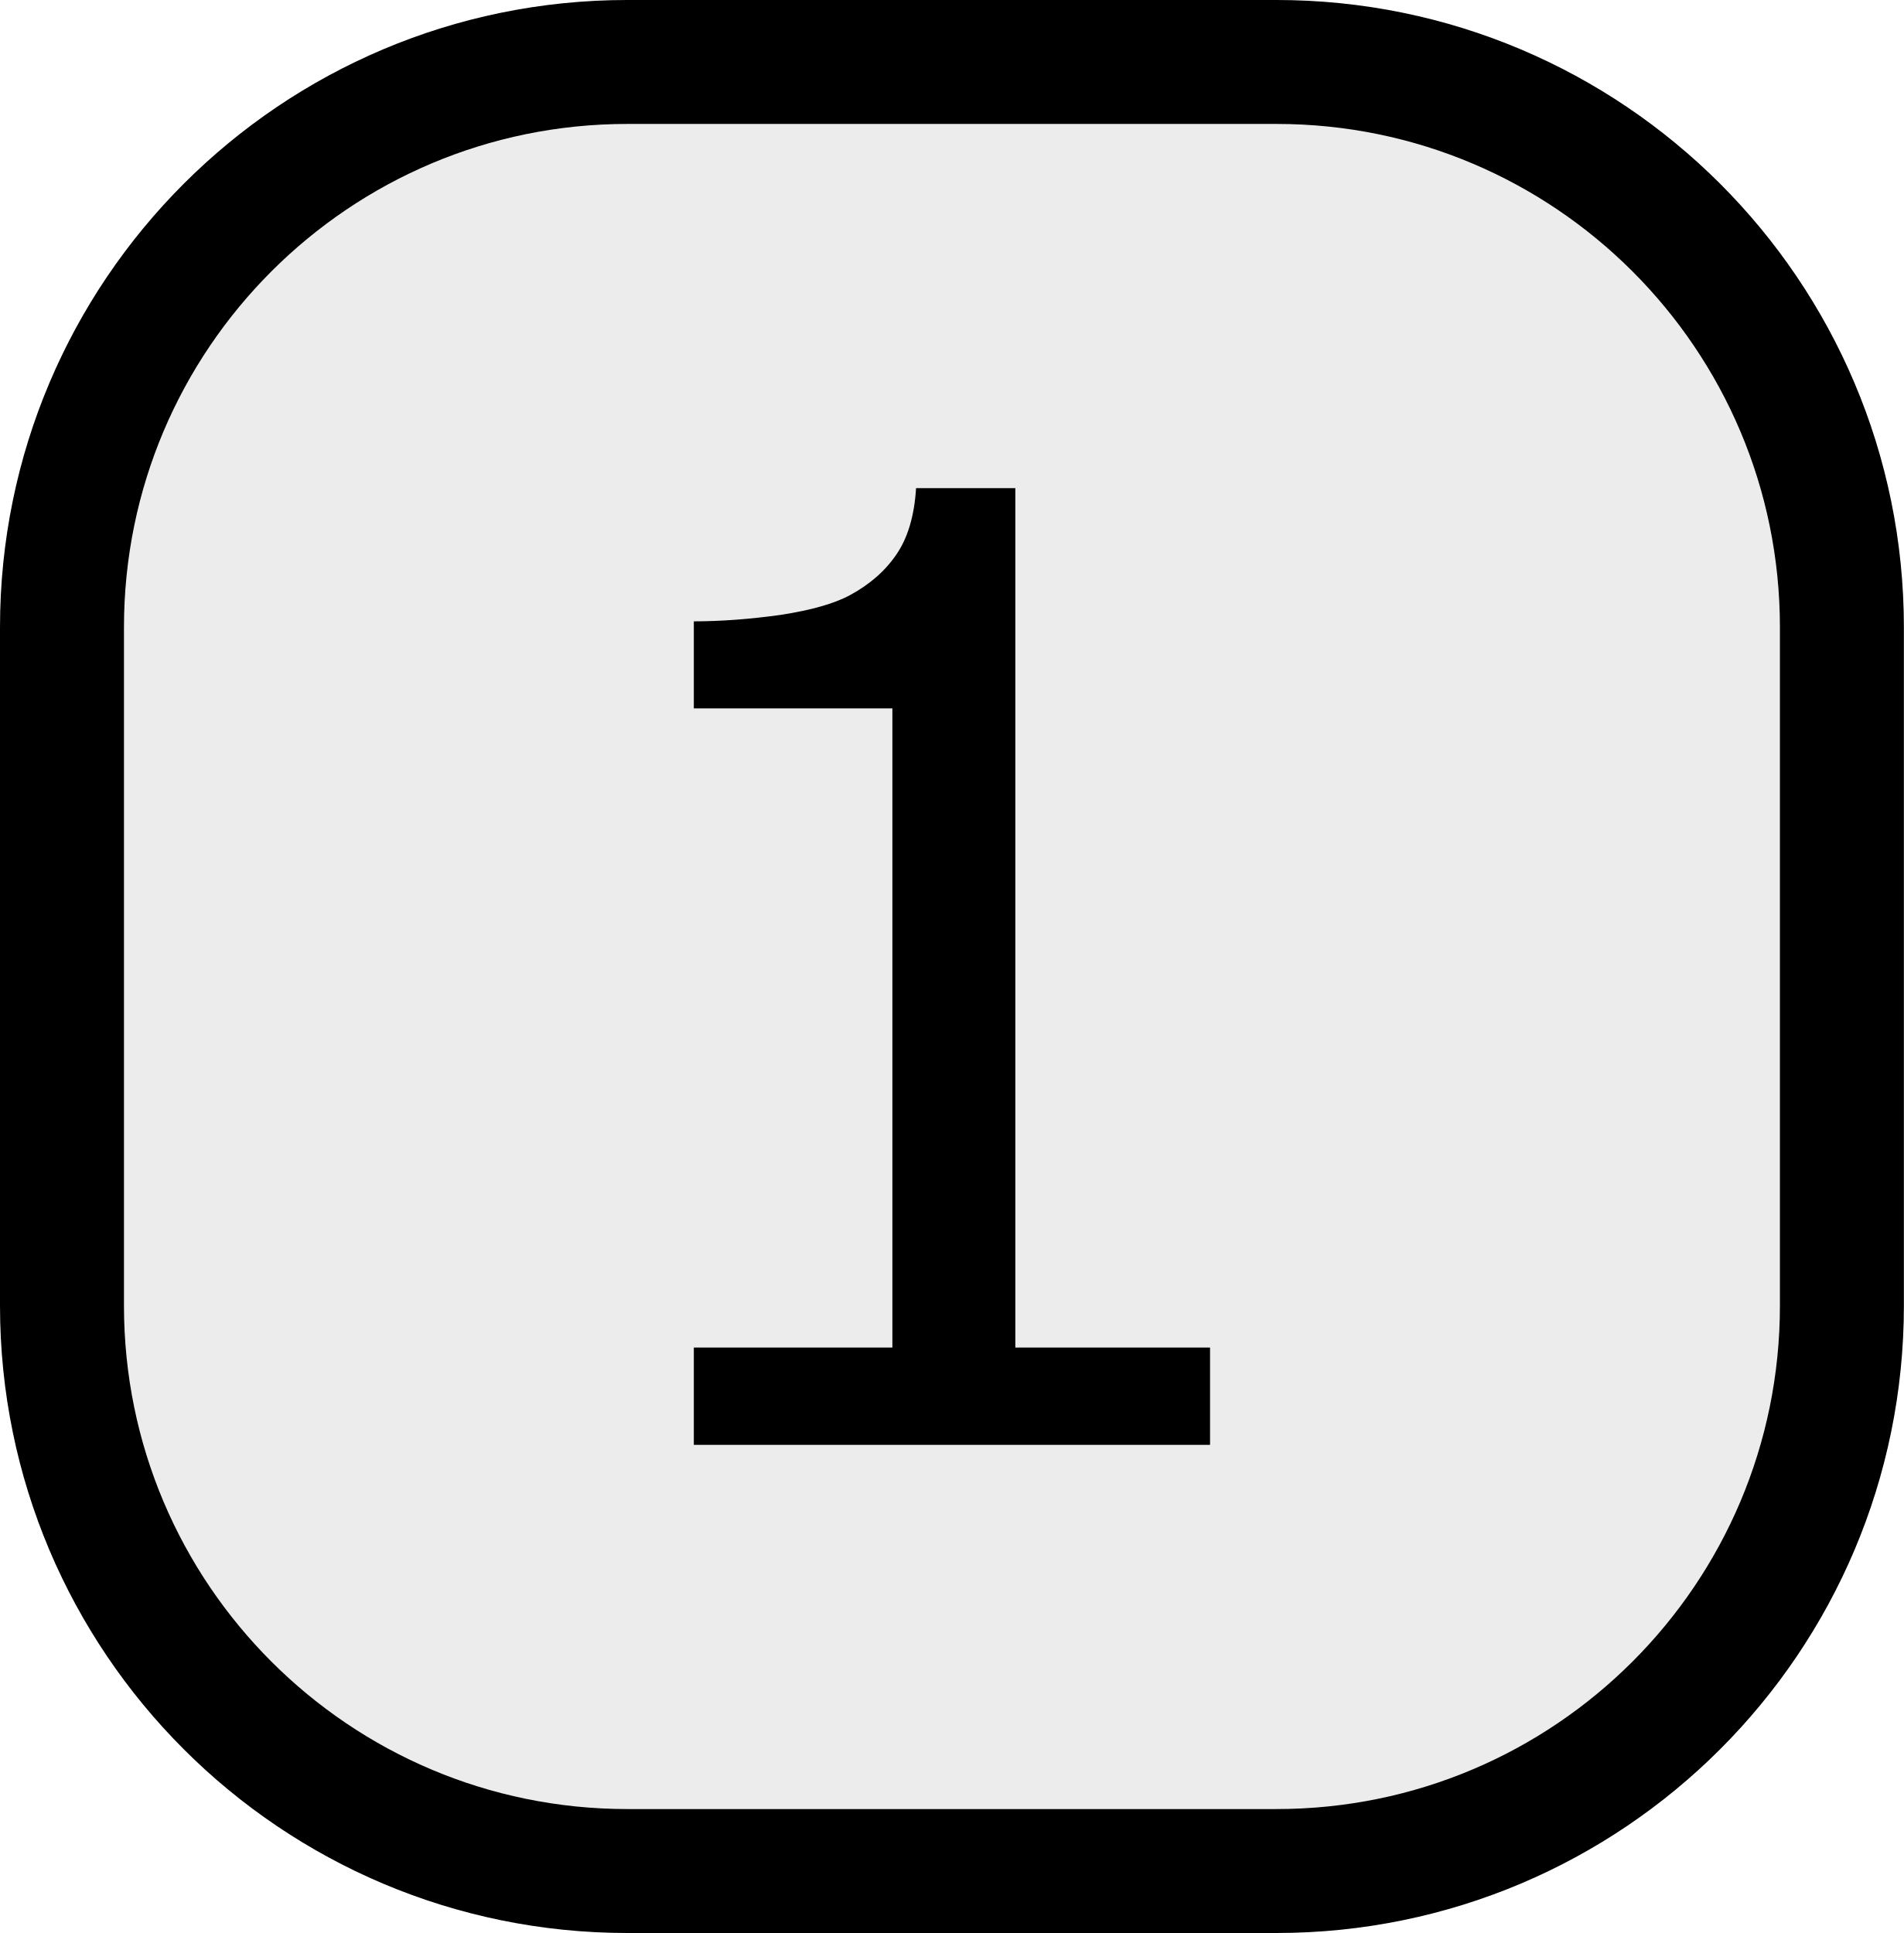
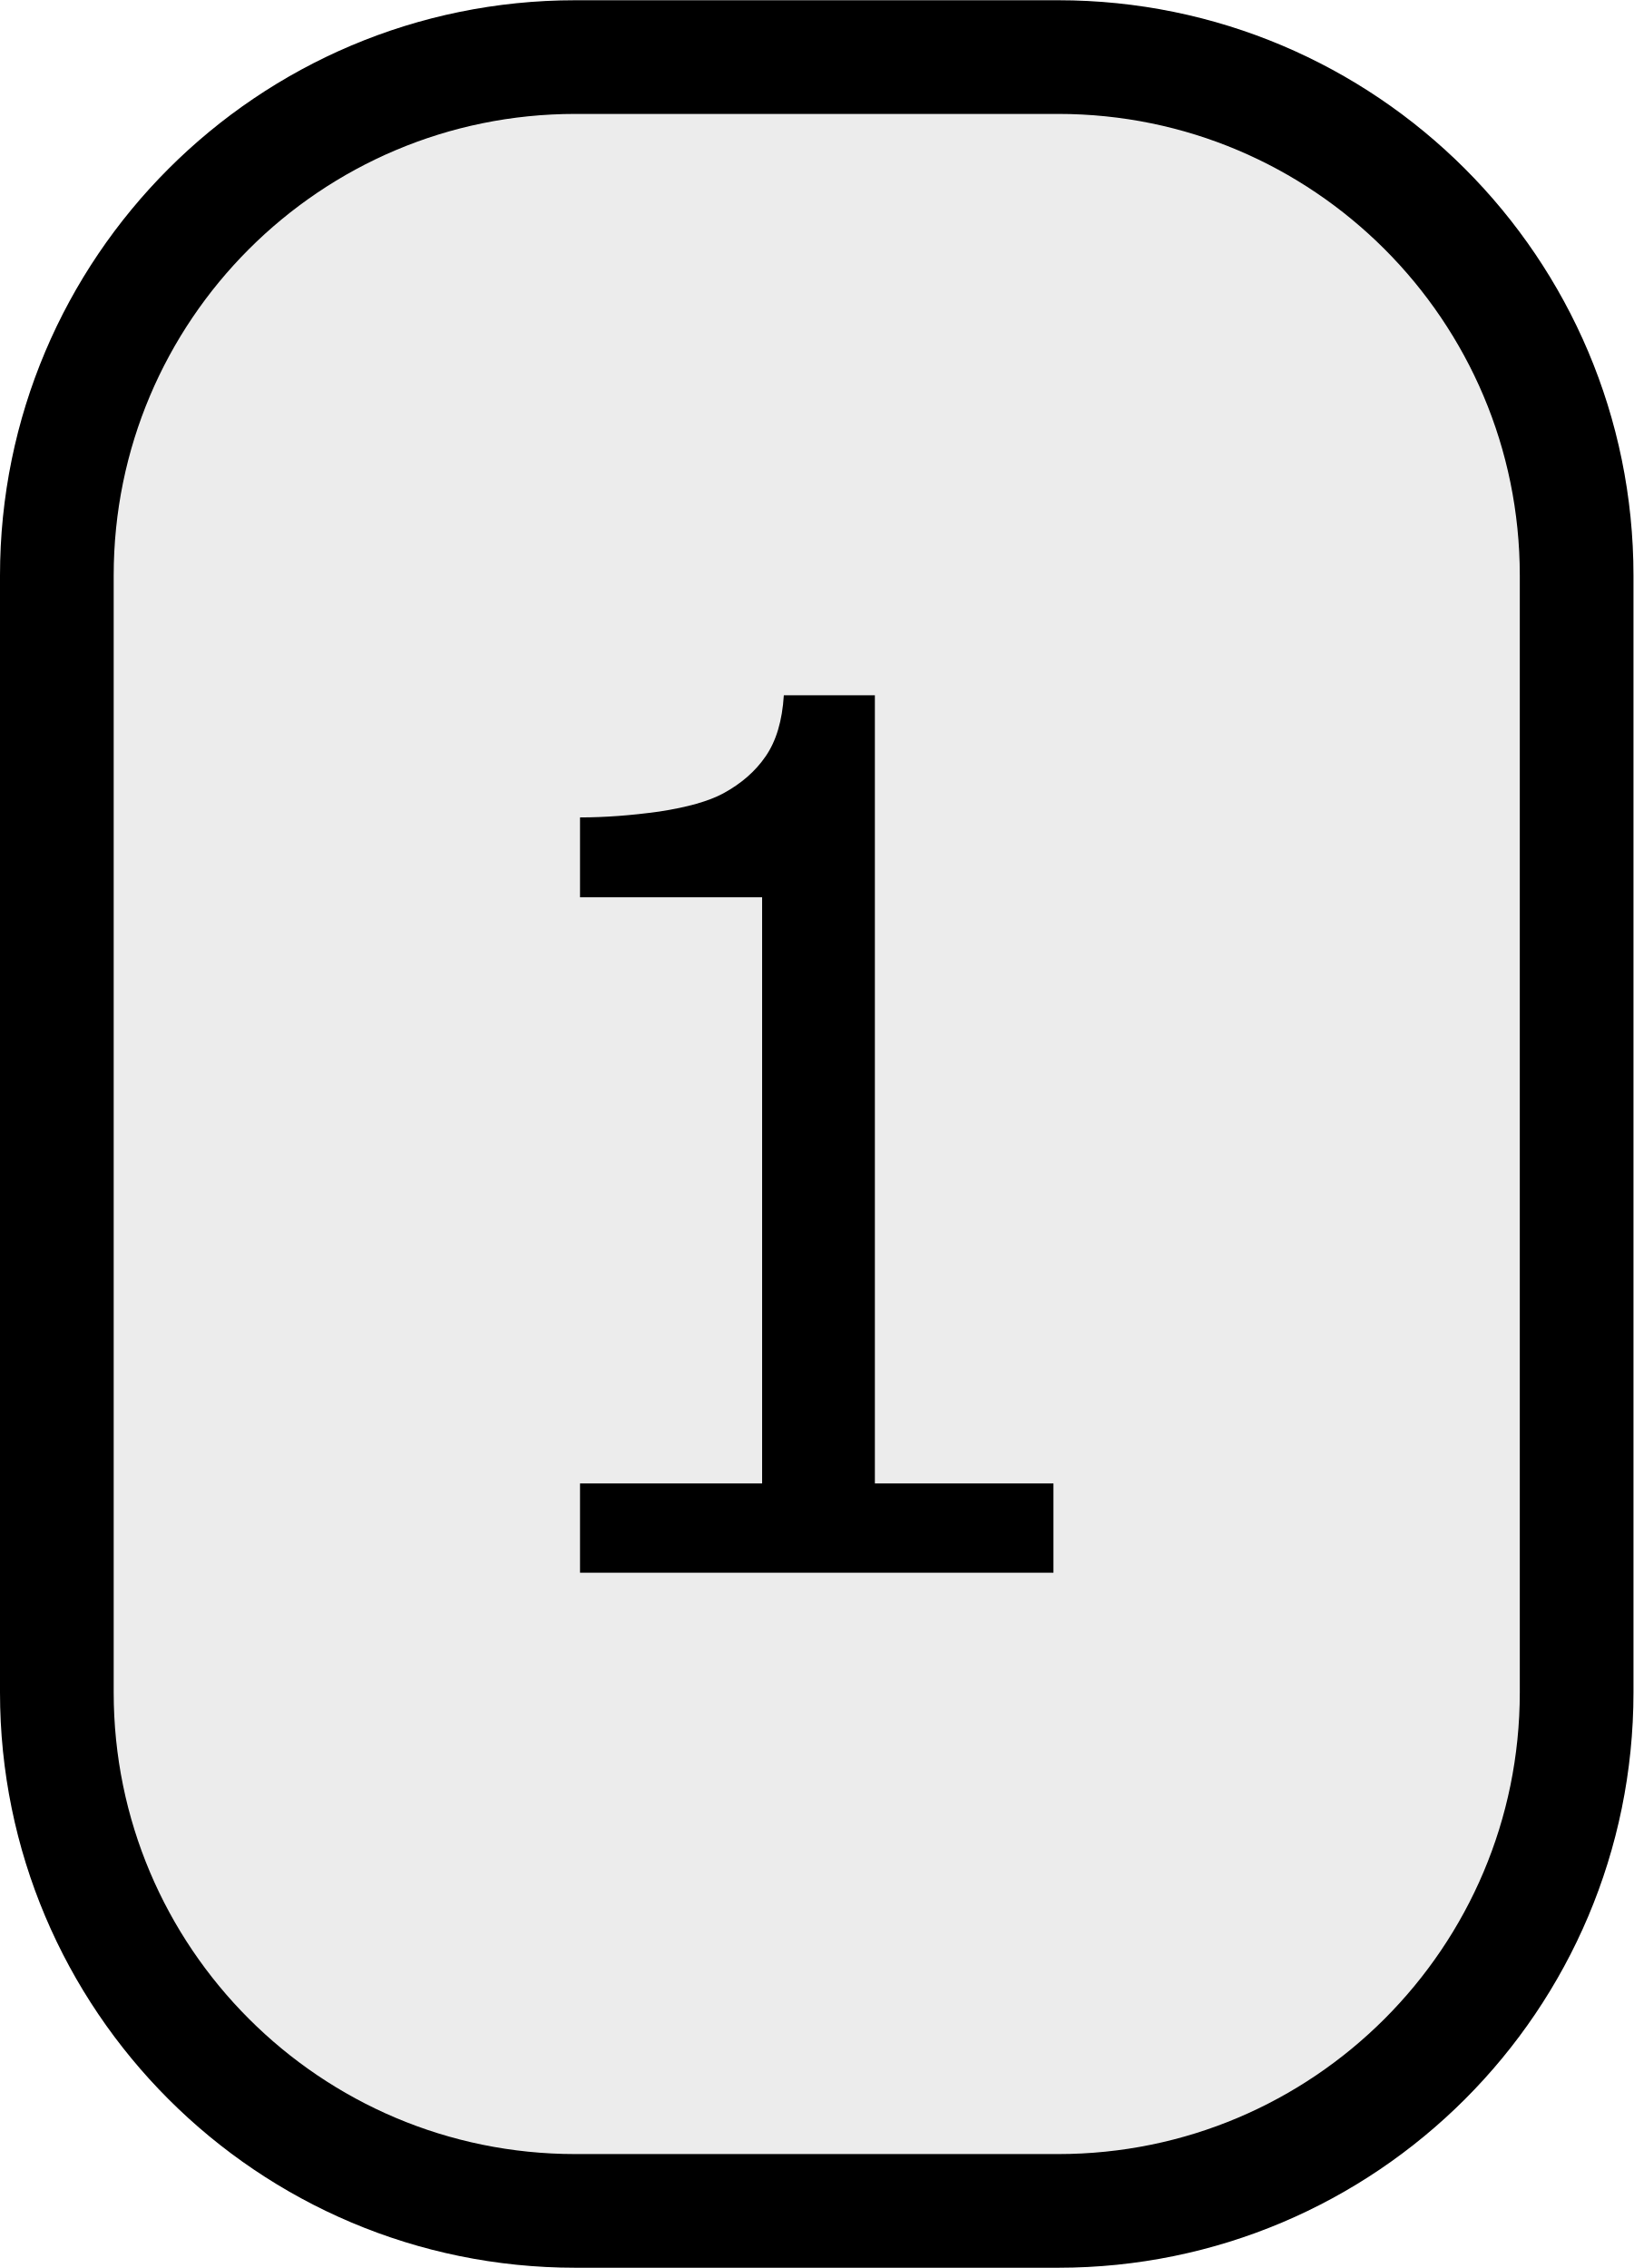
- <svg xmlns="http://www.w3.org/2000/svg" width="1.29in" height="1.31in" viewBox="0 0 116.114 117.914" id="svg2" version="1.1">
+ <svg xmlns="http://www.w3.org/2000/svg" width="1.207in" height="1.676in" viewBox="0 0 108.63 150.807" id="svg2" version="1.1">
  <defs id="defs4" />
-   <g id="layer1" transform="translate(-3.067585,-986.4706)">
+   <g id="layer1" transform="translate(-11.66227,-947.9998)">
    <g id="g22" transform="matrix(0.7,0,0,0.7,15,300.7086)">
      <g id="g57" transform="matrix(1.495096,0,0,1.495096,133.8242,-394.4536)">
-         <rect ry="32.951" y="922.692" x="-97.298" height="105.444" width="103.724" id="rect851" style="opacity:1;fill:#ececec;fill-opacity:1;stroke:#000000;stroke-width:7.224;stroke-linecap:round;stroke-linejoin:round;stroke-miterlimit:0;stroke-dasharray:none;stroke-opacity:1" />
-         <g aria-label="1" id="text2037" style="font-size:76.44px;line-height:1.25;stroke-width:0.896">
+         <rect ry="32.951" y="885.933" x="-89.086" height="136.873" id="rect851-5" style="fill:#ececec;fill-opacity:1;stroke:#000000;stroke-width:7.224;stroke-linecap:round;stroke-linejoin:round;stroke-miterlimit:0;stroke-dasharray:none;stroke-opacity:1" width="96.573" />
+         <g aria-label="1" id="text2037" style="font-size:76.44px;line-height:1.25;stroke-width:0.896" transform="translate(4.636537,-21.0442)">
          <path d="m -30.395,1003.295 h -30.083 v -5.673 h 11.571 V 960.372 h -11.571 v -5.076 q 2.351,0 5.039,-0.373 2.687,-0.411 4.068,-1.157 1.717,-0.933 2.687,-2.351 1.008,-1.456 1.157,-3.882 h 5.785 v 50.089 h 11.347 z" id="path827" />
        </g>
      </g>
    </g>
  </g>
</svg>
